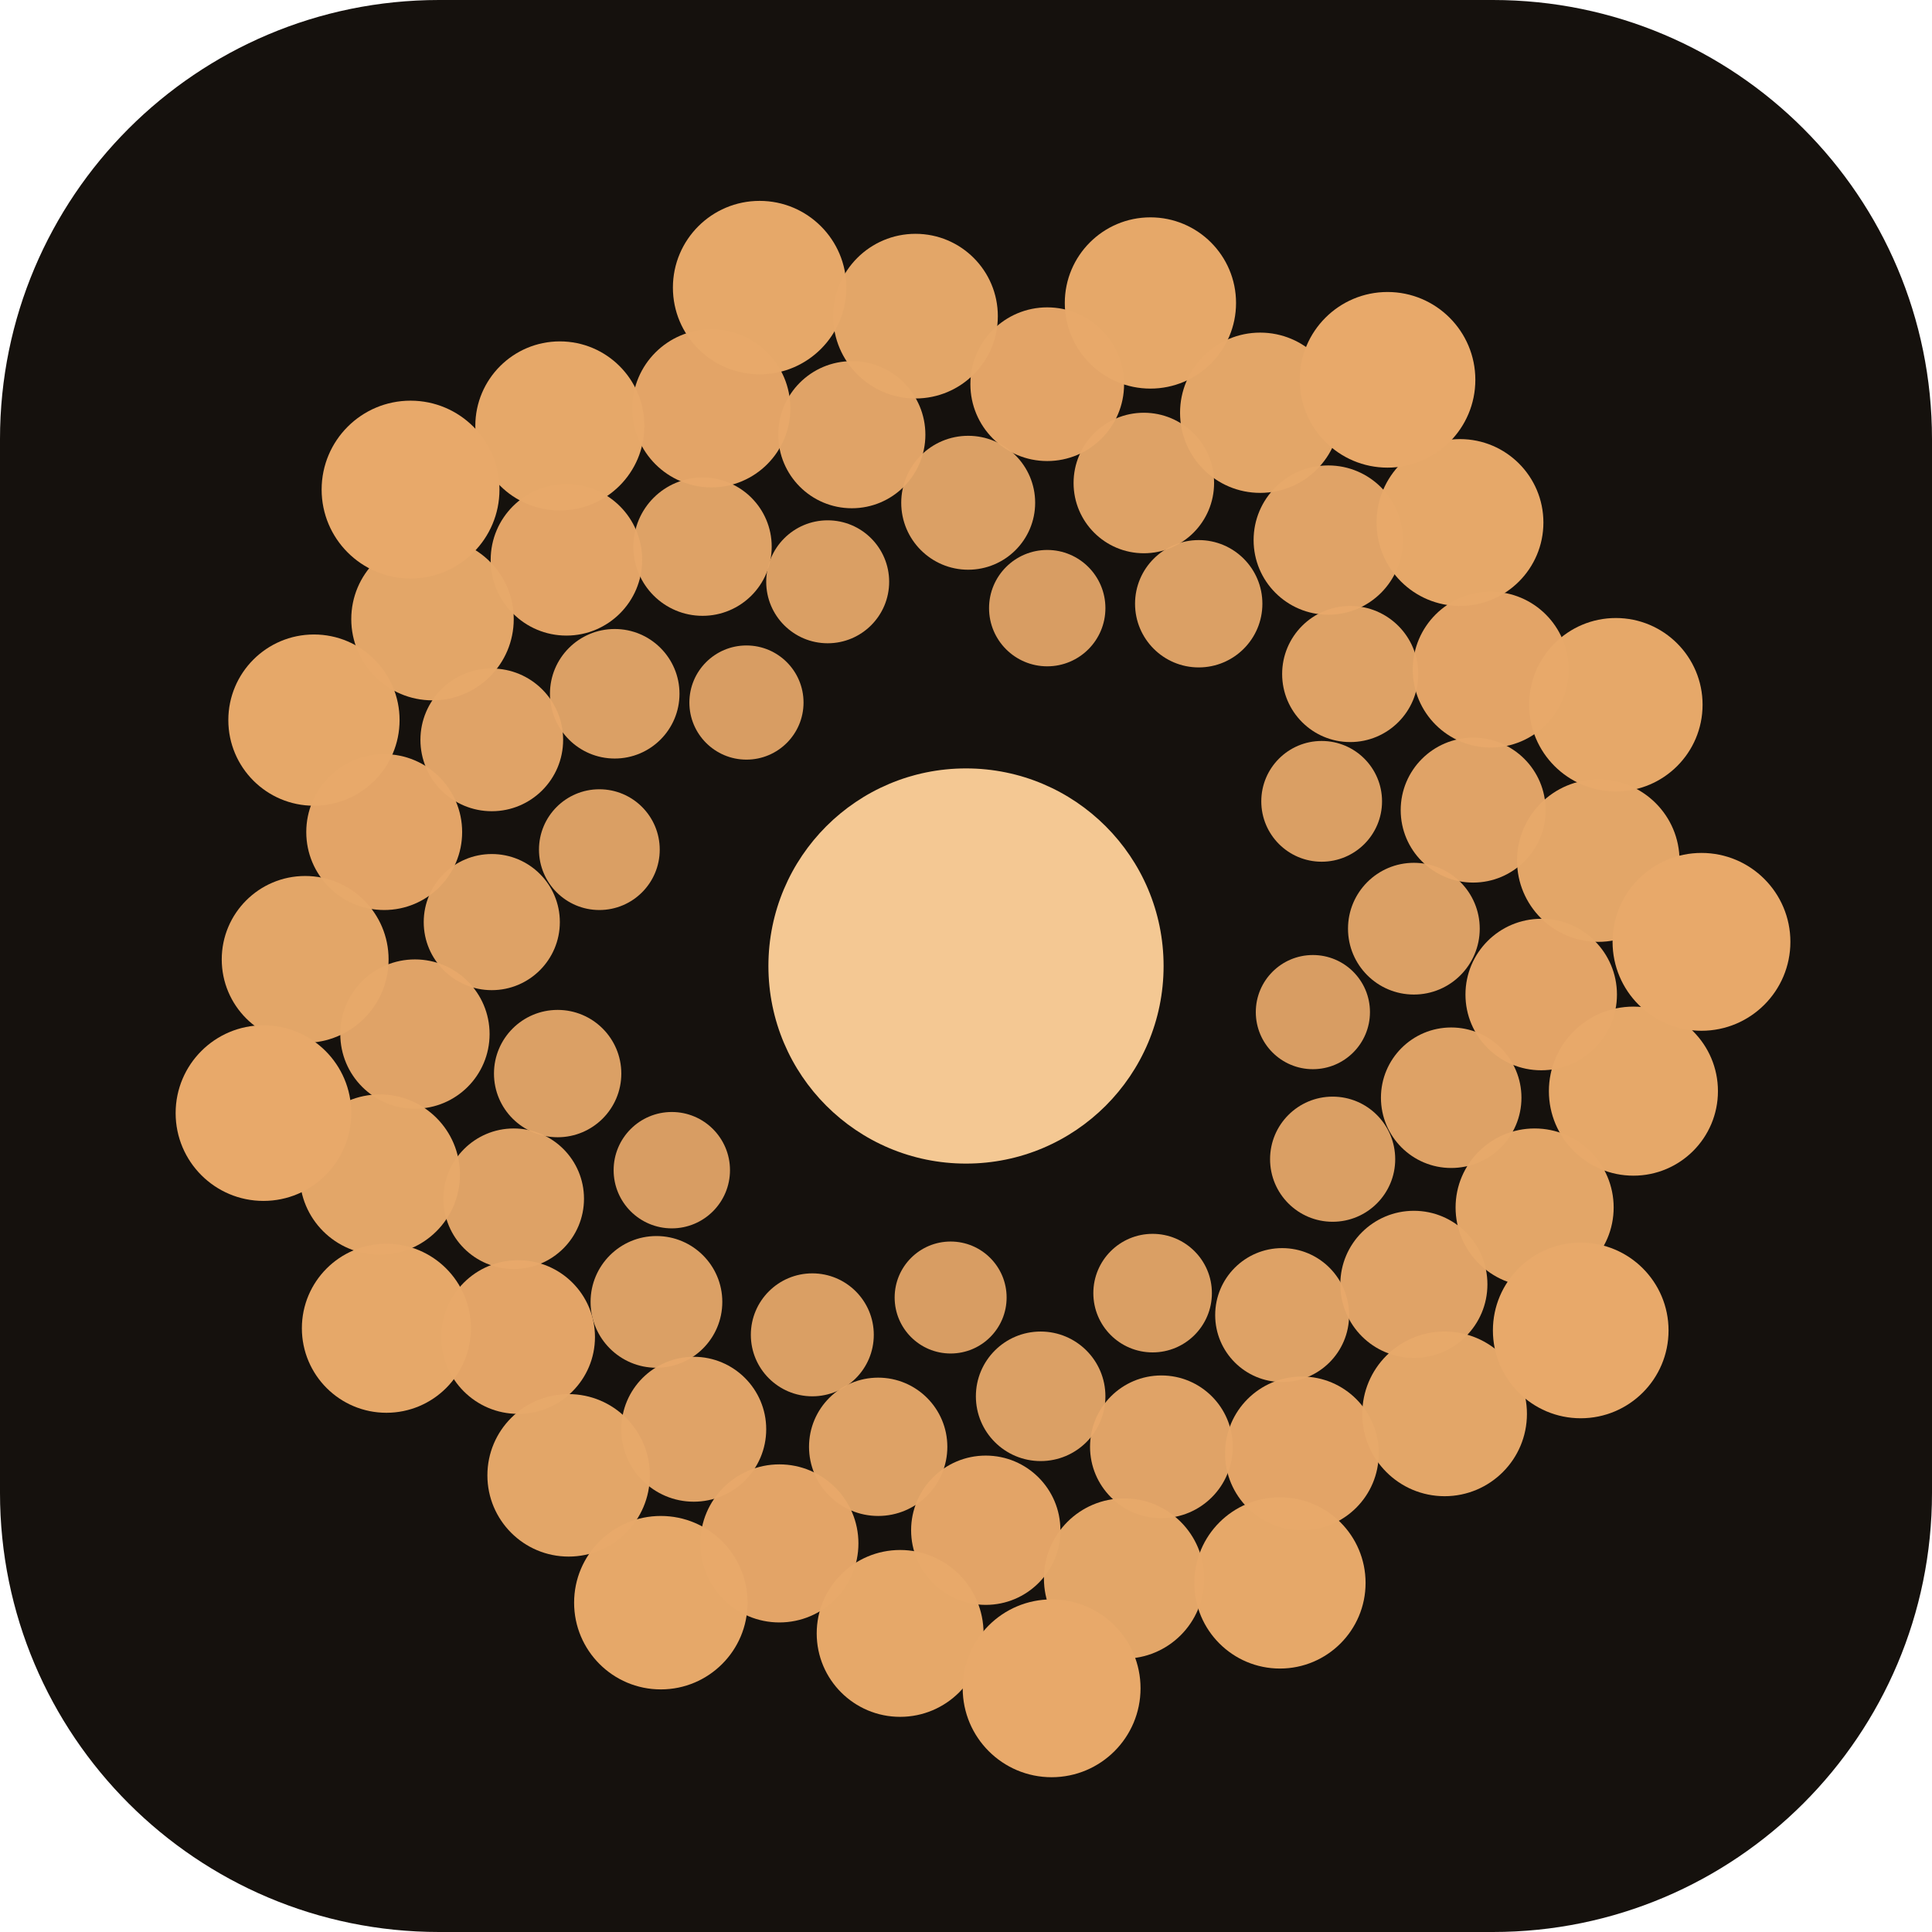
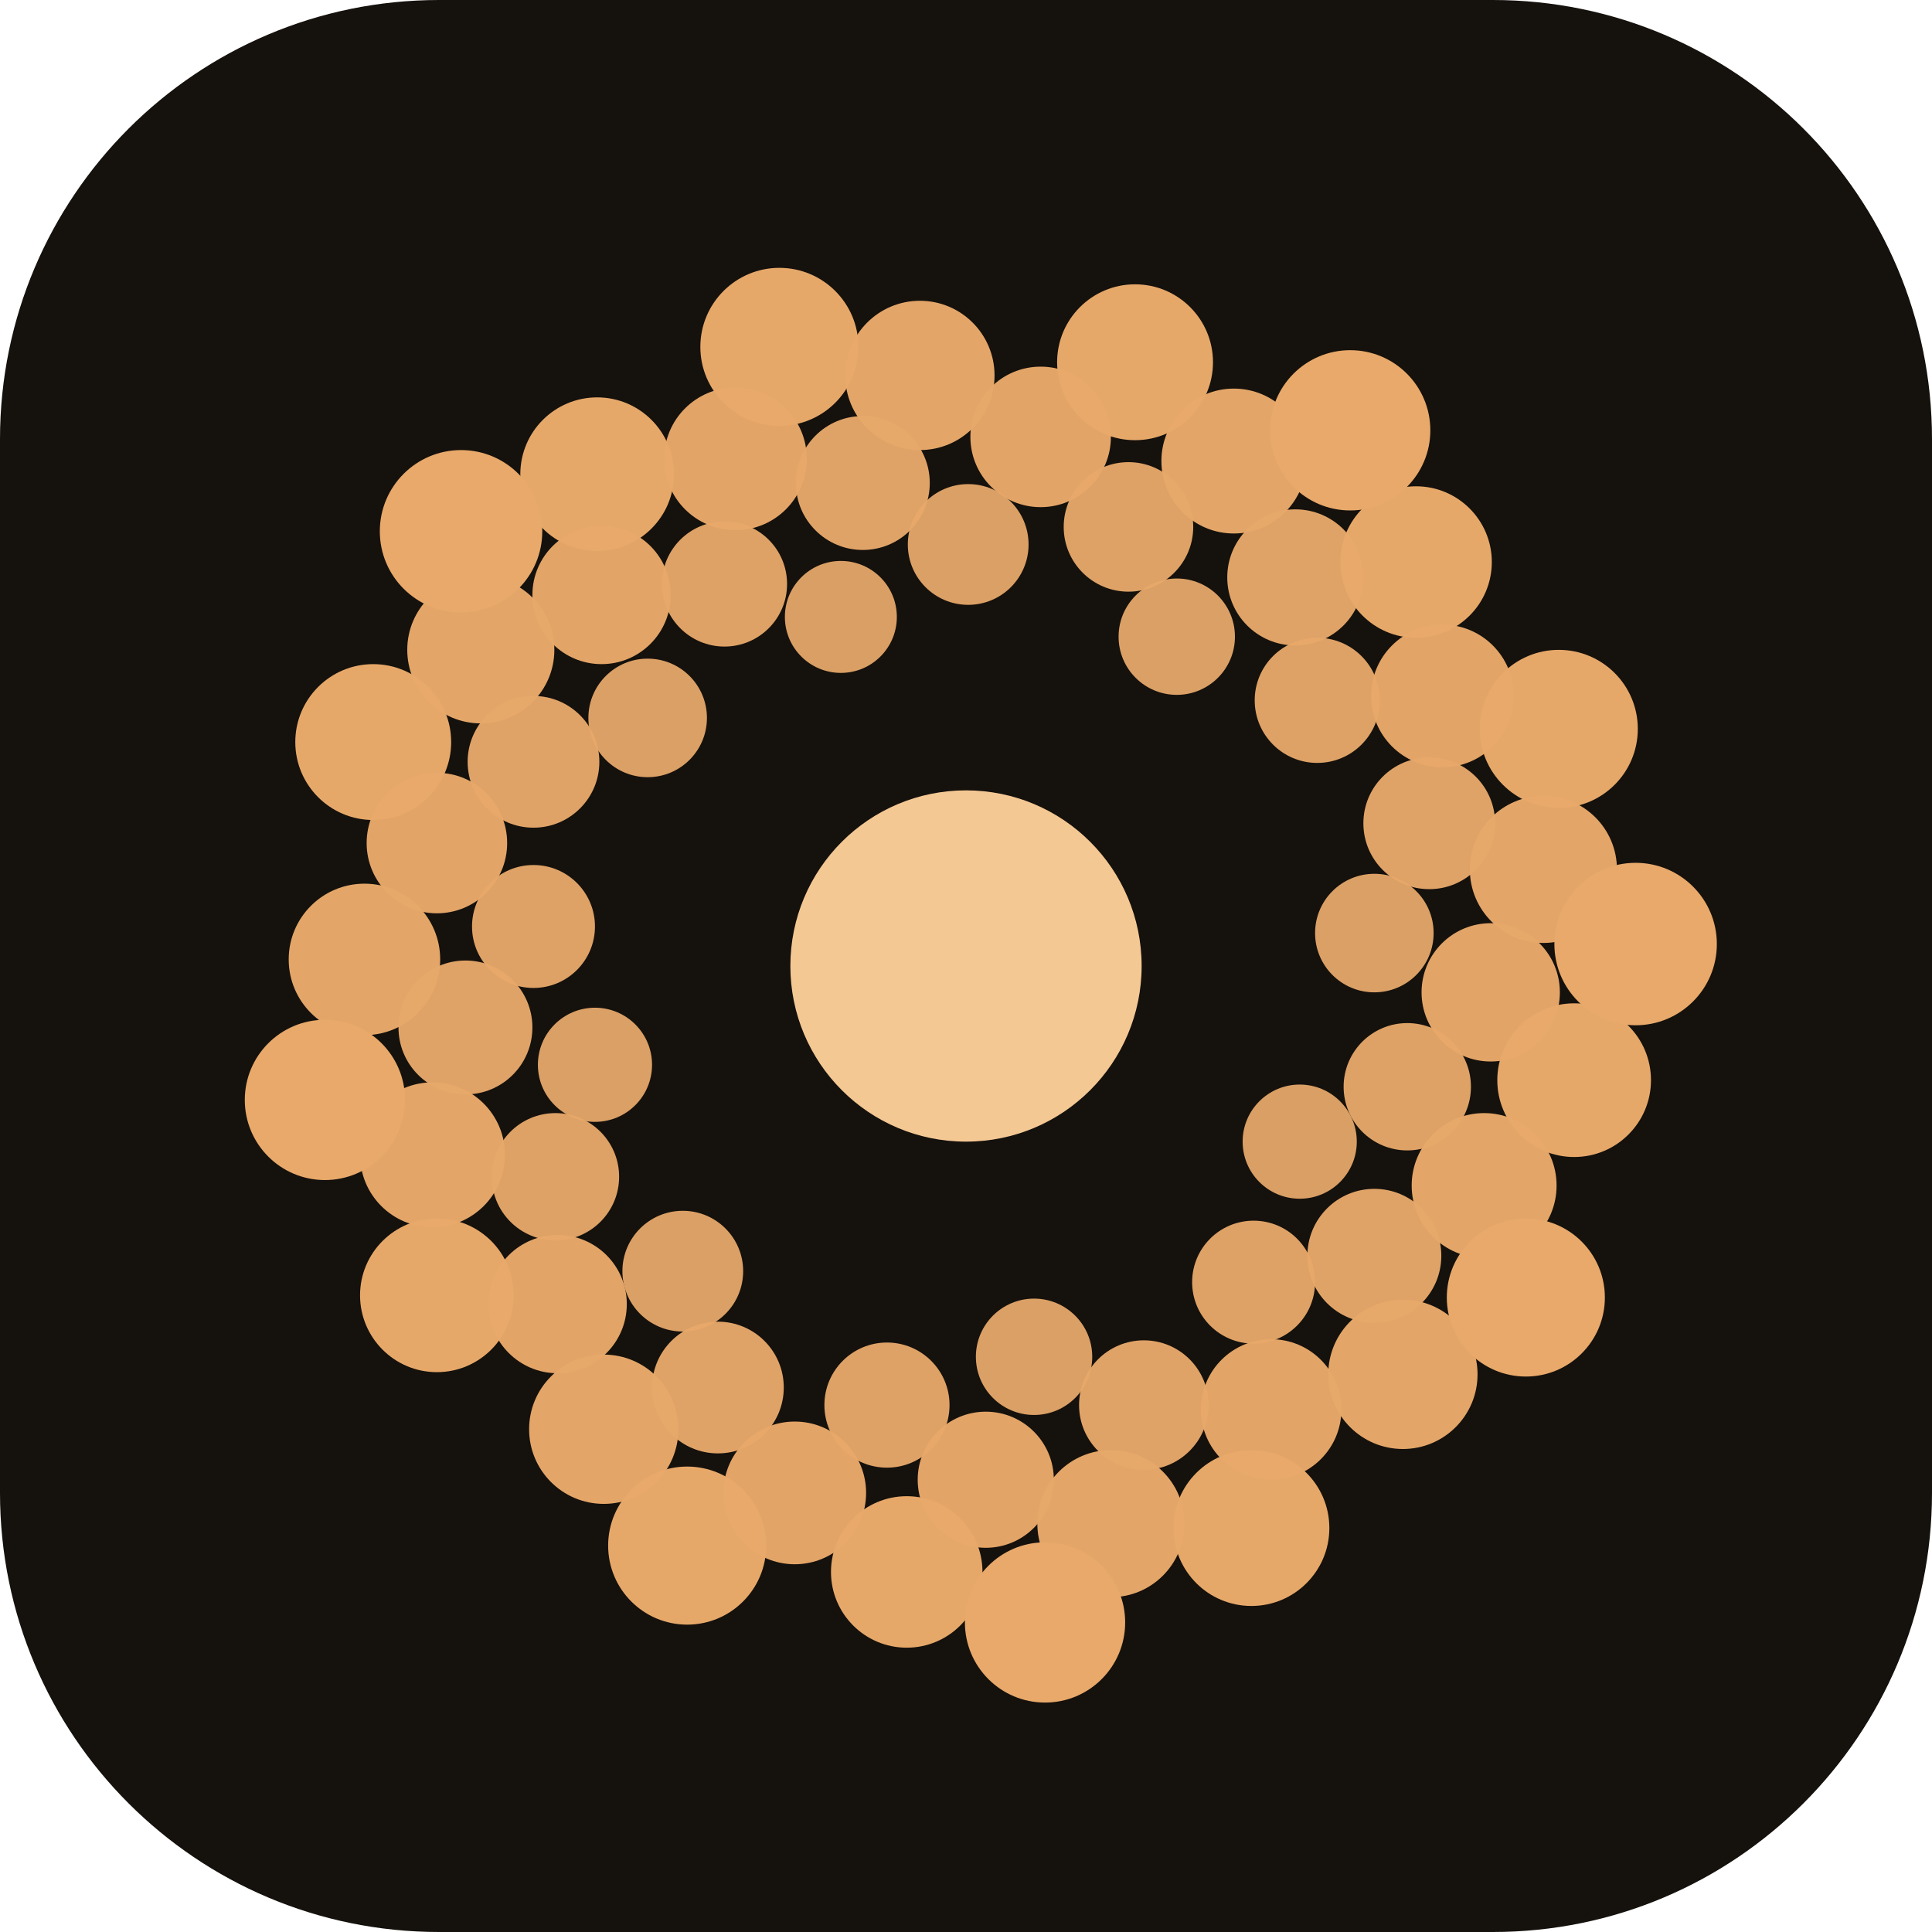
<svg xmlns="http://www.w3.org/2000/svg" width="200" height="200" viewBox="72 72 880 880">
  <rect x="72" y="72" width="880" height="880" rx="200" fill="#15110d" />
-   <ellipse cx="505" cy="663" rx="25.5" ry="25.5" fill="#e8a96a" opacity="0.92" />
-   <ellipse cx="412" cy="392" rx="26" ry="26" fill="#e8a96a" opacity="0.92" />
-   <ellipse cx="670" cy="533" rx="26" ry="26" fill="#e8a96a" opacity="0.92" />
-   <ellipse cx="378" cy="605" rx="26.5" ry="26.5" fill="#e8a96a" opacity="0.92" />
-   <ellipse cx="549" cy="349" rx="26.5" ry="26.5" fill="#e8a96a" opacity="0.92" />
-   <ellipse cx="597" cy="661" rx="27" ry="27" fill="#e8a96a" opacity="0.93" />
-   <ellipse cx="345" cy="459" rx="27.5" ry="27.5" fill="#e8a96a" opacity="0.93" />
-   <ellipse cx="674" cy="437" rx="27.5" ry="27.5" fill="#e8a96a" opacity="0.93" />
-   <ellipse cx="442" cy="680" rx="28" ry="28" fill="#e8a96a" opacity="0.93" />
-   <ellipse cx="449" cy="337" rx="28" ry="28" fill="#e8a96a" opacity="0.93" />
-   <ellipse cx="679" cy="600" rx="28.5" ry="28.5" fill="#e8a96a" opacity="0.93" />
-   <ellipse cx="326" cy="561" rx="29" ry="29" fill="#e8a96a" opacity="0.94" />
-   <ellipse cx="618" cy="347" rx="29" ry="29" fill="#e8a96a" opacity="0.94" />
-   <ellipse cx="546" cy="708" rx="29.5" ry="29.5" fill="#e8a96a" opacity="0.94" />
-   <ellipse cx="352" cy="388" rx="29.5" ry="29.5" fill="#e8a96a" opacity="0.94" />
-   <ellipse cx="716" cy="495" rx="30" ry="30" fill="#e8a96a" opacity="0.94" />
-   <ellipse cx="371" cy="665" rx="30" ry="30" fill="#e8a96a" opacity="0.94" />
-   <ellipse cx="513" cy="301" rx="30.5" ry="30.5" fill="#e8a96a" opacity="0.94" />
-   <ellipse cx="656" cy="671" rx="30.5" ry="30.5" fill="#e8a96a" opacity="0.95" />
-   <ellipse cx="296" cy="492" rx="31" ry="31" fill="#e8a96a" opacity="0.95" />
-   <ellipse cx="687" cy="379" rx="31" ry="31" fill="#e8a96a" opacity="0.95" />
-   <ellipse cx="472" cy="731" rx="31.5" ry="31.5" fill="#e8a96a" opacity="0.95" />
-   <ellipse cx="392" cy="321" rx="31.5" ry="31.5" fill="#e8a96a" opacity="0.95" />
-   <ellipse cx="733" cy="572" rx="32" ry="32" fill="#e8a96a" opacity="0.95" />
-   <ellipse cx="306" cy="618" rx="32" ry="32" fill="#e8a96a" opacity="0.95" />
-   <ellipse cx="593" cy="292" rx="32" ry="32" fill="#e8a96a" opacity="0.95" />
-   <ellipse cx="601" cy="731" rx="32.5" ry="32.5" fill="#e8a96a" opacity="0.96" />
-   <ellipse cx="296" cy="409" rx="32.5" ry="32.5" fill="#e8a96a" opacity="0.96" />
-   <ellipse cx="743" cy="441" rx="33" ry="33" fill="#e8a96a" opacity="0.96" />
-   <ellipse cx="388" cy="723" rx="33" ry="33" fill="#e8a96a" opacity="0.96" />
-   <ellipse cx="460" cy="270" rx="33.5" ry="33.5" fill="#e8a96a" opacity="0.96" />
-   <ellipse cx="716" cy="657" rx="33.5" ry="33.5" fill="#e8a96a" opacity="0.96" />
-   <ellipse cx="261" cy="543" rx="34" ry="34" fill="#e8a96a" opacity="0.96" />
-   <ellipse cx="677" cy="318" rx="34" ry="34" fill="#e8a96a" opacity="0.96" />
-   <ellipse cx="521" cy="769" rx="34" ry="34" fill="#e8a96a" opacity="0.97" />
-   <ellipse cx="330" cy="327" rx="34.5" ry="34.5" fill="#e8a96a" opacity="0.97" />
-   <ellipse cx="774" cy="525" rx="34.5" ry="34.5" fill="#e8a96a" opacity="0.97" />
-   <ellipse cx="308" cy="681" rx="35" ry="35" fill="#e8a96a" opacity="0.97" />
-   <ellipse cx="549" cy="247" rx="35" ry="35" fill="#e8a96a" opacity="0.97" />
-   <ellipse cx="665" cy="734" rx="35" ry="35" fill="#e8a96a" opacity="0.97" />
-   <ellipse cx="247" cy="451" rx="35.5" ry="35.5" fill="#e8a96a" opacity="0.97" />
-   <ellipse cx="751" cy="377" rx="35.5" ry="35.5" fill="#e8a96a" opacity="0.97" />
-   <ellipse cx="427" cy="775" rx="36" ry="36" fill="#e8a96a" opacity="0.97" />
-   <ellipse cx="396" cy="258" rx="36" ry="36" fill="#e8a96a" opacity="0.97" />
-   <ellipse cx="771" cy="622" rx="36" ry="36" fill="#e8a96a" opacity="0.98" />
-   <ellipse cx="245" cy="607" rx="36.5" ry="36.5" fill="#e8a96a" opacity="0.98" />
-   <ellipse cx="646" cy="260" rx="36.5" ry="36.5" fill="#e8a96a" opacity="0.98" />
-   <ellipse cx="584" cy="791" rx="36.5" ry="36.5" fill="#e8a96a" opacity="0.98" />
-   <ellipse cx="269" cy="354" rx="37" ry="37" fill="#e8a96a" opacity="0.98" />
-   <ellipse cx="800" cy="464" rx="37" ry="37" fill="#e8a96a" opacity="0.98" />
-   <ellipse cx="331" cy="744" rx="37" ry="37" fill="#e8a96a" opacity="0.98" />
-   <ellipse cx="489" cy="216" rx="37.5" ry="37.5" fill="#e8a96a" opacity="0.98" />
-   <ellipse cx="730" cy="716" rx="37.5" ry="37.5" fill="#e8a96a" opacity="0.98" />
-   <ellipse cx="211" cy="509" rx="38" ry="38" fill="#e8a96a" opacity="0.98" />
-   <ellipse cx="737" cy="310" rx="38" ry="38" fill="#e8a96a" opacity="0.99" />
-   <ellipse cx="482" cy="816" rx="38" ry="38" fill="#e8a96a" opacity="0.99" />
-   <ellipse cx="327" cy="266" rx="38.5" ry="38.5" fill="#e8a96a" opacity="0.99" />
-   <ellipse cx="816" cy="569" rx="38.5" ry="38.5" fill="#e8a96a" opacity="0.99" />
-   <ellipse cx="248" cy="677" rx="38.5" ry="38.5" fill="#e8a96a" opacity="0.99" />
-   <ellipse cx="596" cy="210" rx="39" ry="39" fill="#e8a96a" opacity="0.99" />
-   <ellipse cx="655" cy="793" rx="39" ry="39" fill="#e8a96a" opacity="0.99" />
-   <ellipse cx="215" cy="400" rx="39" ry="39" fill="#e8a96a" opacity="0.99" />
-   <ellipse cx="808" cy="393" rx="39.5" ry="39.5" fill="#e8a96a" opacity="0.99" />
-   <ellipse cx="373" cy="802" rx="39.5" ry="39.5" fill="#e8a96a" opacity="0.99" />
-   <ellipse cx="418" cy="203" rx="39.5" ry="39.5" fill="#e8a96a" opacity="0.99" />
-   <ellipse cx="792" cy="678" rx="40" ry="40" fill="#e8a96a" />
-   <ellipse cx="192" cy="579" rx="40" ry="40" fill="#e8a96a" />
-   <ellipse cx="704" cy="245" rx="40" ry="40" fill="#e8a96a" />
-   <ellipse cx="551" cy="841" rx="40.5" ry="40.5" fill="#e8a96a" />
-   <ellipse cx="259" cy="295" rx="40.5" ry="40.5" fill="#e8a96a" />
-   <ellipse cx="847" cy="501" rx="40.5" ry="40.5" fill="#e8a96a" />
-   <ellipse cx="512" cy="512" rx="90" ry="90" fill="#f4c893" />
+   <ellipse cx="455" cy="353" rx="25.5" ry="25.5" fill="#e8a96a" opacity="0.93" />
+   <ellipse cx="664" cy="592" rx="26" ry="26" fill="#e8a96a" opacity="0.93" />
+   <ellipse cx="343" cy="557" rx="26" ry="26" fill="#e8a96a" opacity="0.94" />
+   <ellipse cx="608" cy="362" rx="26.5" ry="26.5" fill="#e8a96a" opacity="0.94" />
+   <ellipse cx="543" cy="690" rx="26.5" ry="26.5" fill="#e8a96a" opacity="0.94" />
+   <ellipse cx="367" cy="399" rx="27" ry="27" fill="#e8a96a" opacity="0.94" />
+   <ellipse cx="698" cy="497" rx="27" ry="27" fill="#e8a96a" opacity="0.94" />
+   <ellipse cx="383" cy="651" rx="27.5" ry="27.5" fill="#e8a96a" opacity="0.94" />
+   <ellipse cx="513" cy="320" rx="27.5" ry="27.5" fill="#e8a96a" opacity="0.94" />
+   <ellipse cx="643" cy="656" rx="28" ry="28" fill="#e8a96a" opacity="0.95" />
+   <ellipse cx="315" cy="494" rx="28" ry="28" fill="#e8a96a" opacity="0.95" />
+   <ellipse cx="672" cy="391" rx="28.5" ry="28.5" fill="#e8a96a" opacity="0.95" />
+   <ellipse cx="476" cy="712" rx="28.5" ry="28.5" fill="#e8a96a" opacity="0.95" />
+   <ellipse cx="402" cy="338" rx="28.5" ry="28.5" fill="#e8a96a" opacity="0.95" />
+   <ellipse cx="713" cy="567" rx="29" ry="29" fill="#e8a96a" opacity="0.95" />
+   <ellipse cx="325" cy="608" rx="29" ry="29" fill="#e8a96a" opacity="0.95" />
+   <ellipse cx="586" cy="312" rx="29.5" ry="29.5" fill="#e8a96a" opacity="0.95" />
+   <ellipse cx="593" cy="712" rx="29.5" ry="29.5" fill="#e8a96a" opacity="0.96" />
+   <ellipse cx="315" cy="419" rx="30" ry="30" fill="#e8a96a" opacity="0.96" />
+   <ellipse cx="723" cy="447" rx="30" ry="30" fill="#e8a96a" opacity="0.96" />
+   <ellipse cx="399" cy="704" rx="30" ry="30" fill="#e8a96a" opacity="0.96" />
+   <ellipse cx="465" cy="292" rx="30.5" ry="30.5" fill="#e8a96a" opacity="0.96" />
+   <ellipse cx="698" cy="644" rx="30.5" ry="30.5" fill="#e8a96a" opacity="0.96" />
+   <ellipse cx="284" cy="540" rx="30.5" ry="30.5" fill="#e8a96a" opacity="0.96" />
+   <ellipse cx="662" cy="335" rx="31" ry="31" fill="#e8a96a" opacity="0.96" />
+   <ellipse cx="521" cy="746" rx="31" ry="31" fill="#e8a96a" opacity="0.97" />
+   <ellipse cx="346" cy="343" rx="31.5" ry="31.5" fill="#e8a96a" opacity="0.97" />
+   <ellipse cx="751" cy="524" rx="31.5" ry="31.5" fill="#e8a96a" opacity="0.97" />
+   <ellipse cx="326" cy="666" rx="31.5" ry="31.5" fill="#e8a96a" opacity="0.97" />
+   <ellipse cx="546" cy="271" rx="32" ry="32" fill="#e8a96a" opacity="0.97" />
+   <ellipse cx="651" cy="714" rx="32" ry="32" fill="#e8a96a" opacity="0.97" />
+   <ellipse cx="271" cy="456" rx="32" ry="32" fill="#e8a96a" opacity="0.97" />
+   <ellipse cx="729" cy="389" rx="32.5" ry="32.5" fill="#e8a96a" opacity="0.97" />
+   <ellipse cx="434" cy="752" rx="32.5" ry="32.5" fill="#e8a96a" opacity="0.97" />
+   <ellipse cx="407" cy="281" rx="32.5" ry="32.5" fill="#e8a96a" opacity="0.97" />
+   <ellipse cx="748" cy="612" rx="33" ry="33" fill="#e8a96a" opacity="0.98" />
+   <ellipse cx="269" cy="598" rx="33" ry="33" fill="#e8a96a" opacity="0.98" />
+   <ellipse cx="634" cy="282" rx="33" ry="33" fill="#e8a96a" opacity="0.98" />
+   <ellipse cx="578" cy="766" rx="33.5" ry="33.5" fill="#e8a96a" opacity="0.98" />
+   <ellipse cx="291" cy="368" rx="33.5" ry="33.5" fill="#e8a96a" opacity="0.98" />
+   <ellipse cx="775" cy="468" rx="33.5" ry="33.5" fill="#e8a96a" opacity="0.98" />
+   <ellipse cx="347" cy="723" rx="34" ry="34" fill="#e8a96a" opacity="0.98" />
+   <ellipse cx="491" cy="243" rx="34" ry="34" fill="#e8a96a" opacity="0.98" />
+   <ellipse cx="711" cy="698" rx="34" ry="34" fill="#e8a96a" opacity="0.98" />
+   <ellipse cx="238" cy="509" rx="34.5" ry="34.5" fill="#e8a96a" opacity="0.98" />
+   <ellipse cx="717" cy="328" rx="34.5" ry="34.5" fill="#e8a96a" opacity="0.99" />
+   <ellipse cx="485" cy="788" rx="34.5" ry="34.5" fill="#e8a96a" opacity="0.99" />
+   <ellipse cx="344" cy="288" rx="35" ry="35" fill="#e8a96a" opacity="0.99" />
+   <ellipse cx="789" cy="564" rx="35" ry="35" fill="#e8a96a" opacity="0.99" />
+   <ellipse cx="271" cy="662" rx="35" ry="35" fill="#e8a96a" opacity="0.99" />
+   <ellipse cx="589" cy="237" rx="35.5" ry="35.5" fill="#e8a96a" opacity="0.99" />
+   <ellipse cx="642" cy="768" rx="35.5" ry="35.5" fill="#e8a96a" opacity="0.99" />
+   <ellipse cx="242" cy="410" rx="35.5" ry="35.5" fill="#e8a96a" opacity="0.99" />
+   <ellipse cx="782" cy="404" rx="36" ry="36" fill="#e8a96a" opacity="0.99" />
+   <ellipse cx="385" cy="776" rx="36" ry="36" fill="#e8a96a" opacity="0.99" />
+   <ellipse cx="427" cy="230" rx="36" ry="36" fill="#e8a96a" opacity="0.99" />
+   <ellipse cx="767" cy="663" rx="36" ry="36" fill="#e8a96a" />
+   <ellipse cx="220" cy="573" rx="36.5" ry="36.5" fill="#e8a96a" />
+   <ellipse cx="687" cy="268" rx="36.5" ry="36.5" fill="#e8a96a" />
+   <ellipse cx="548" cy="811" rx="36.5" ry="36.5" fill="#e8a96a" />
+   <ellipse cx="282" cy="314" rx="37" ry="37" fill="#e8a96a" />
+   <ellipse cx="817" cy="502" rx="37" ry="37" fill="#e8a96a" />
+   <ellipse cx="512" cy="512" rx="80" ry="80" fill="#f4c893" />
</svg>
